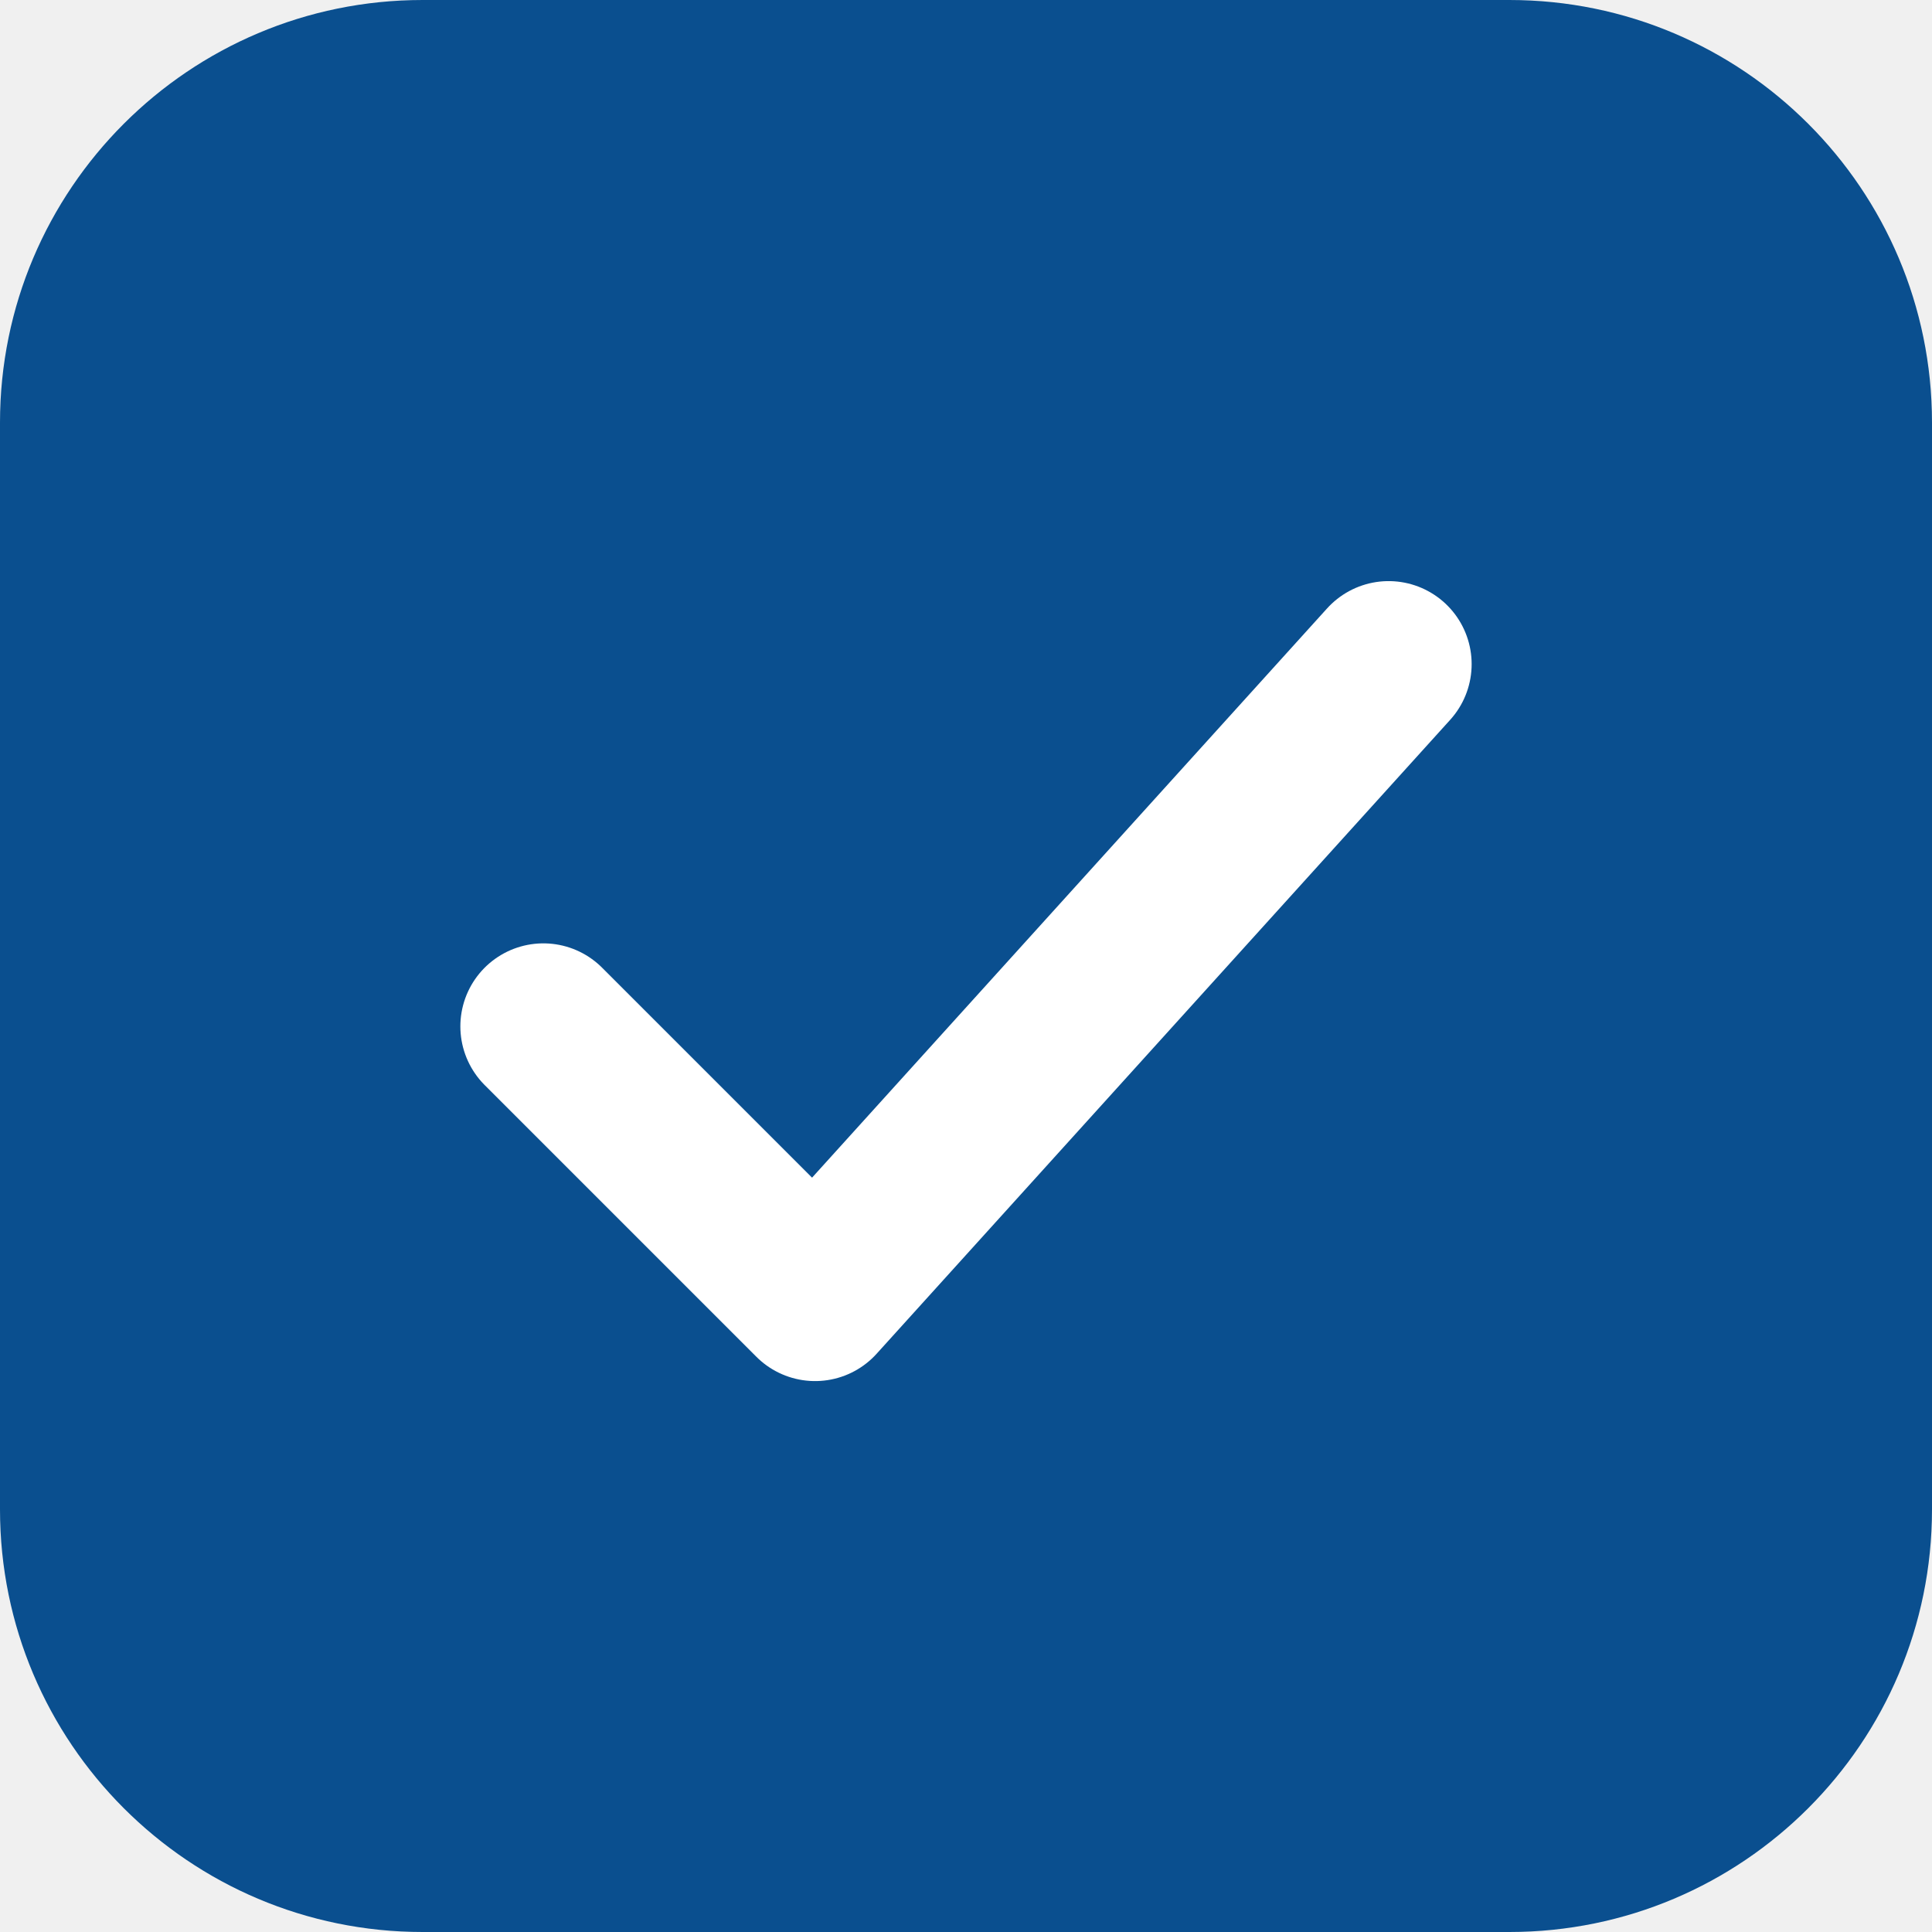
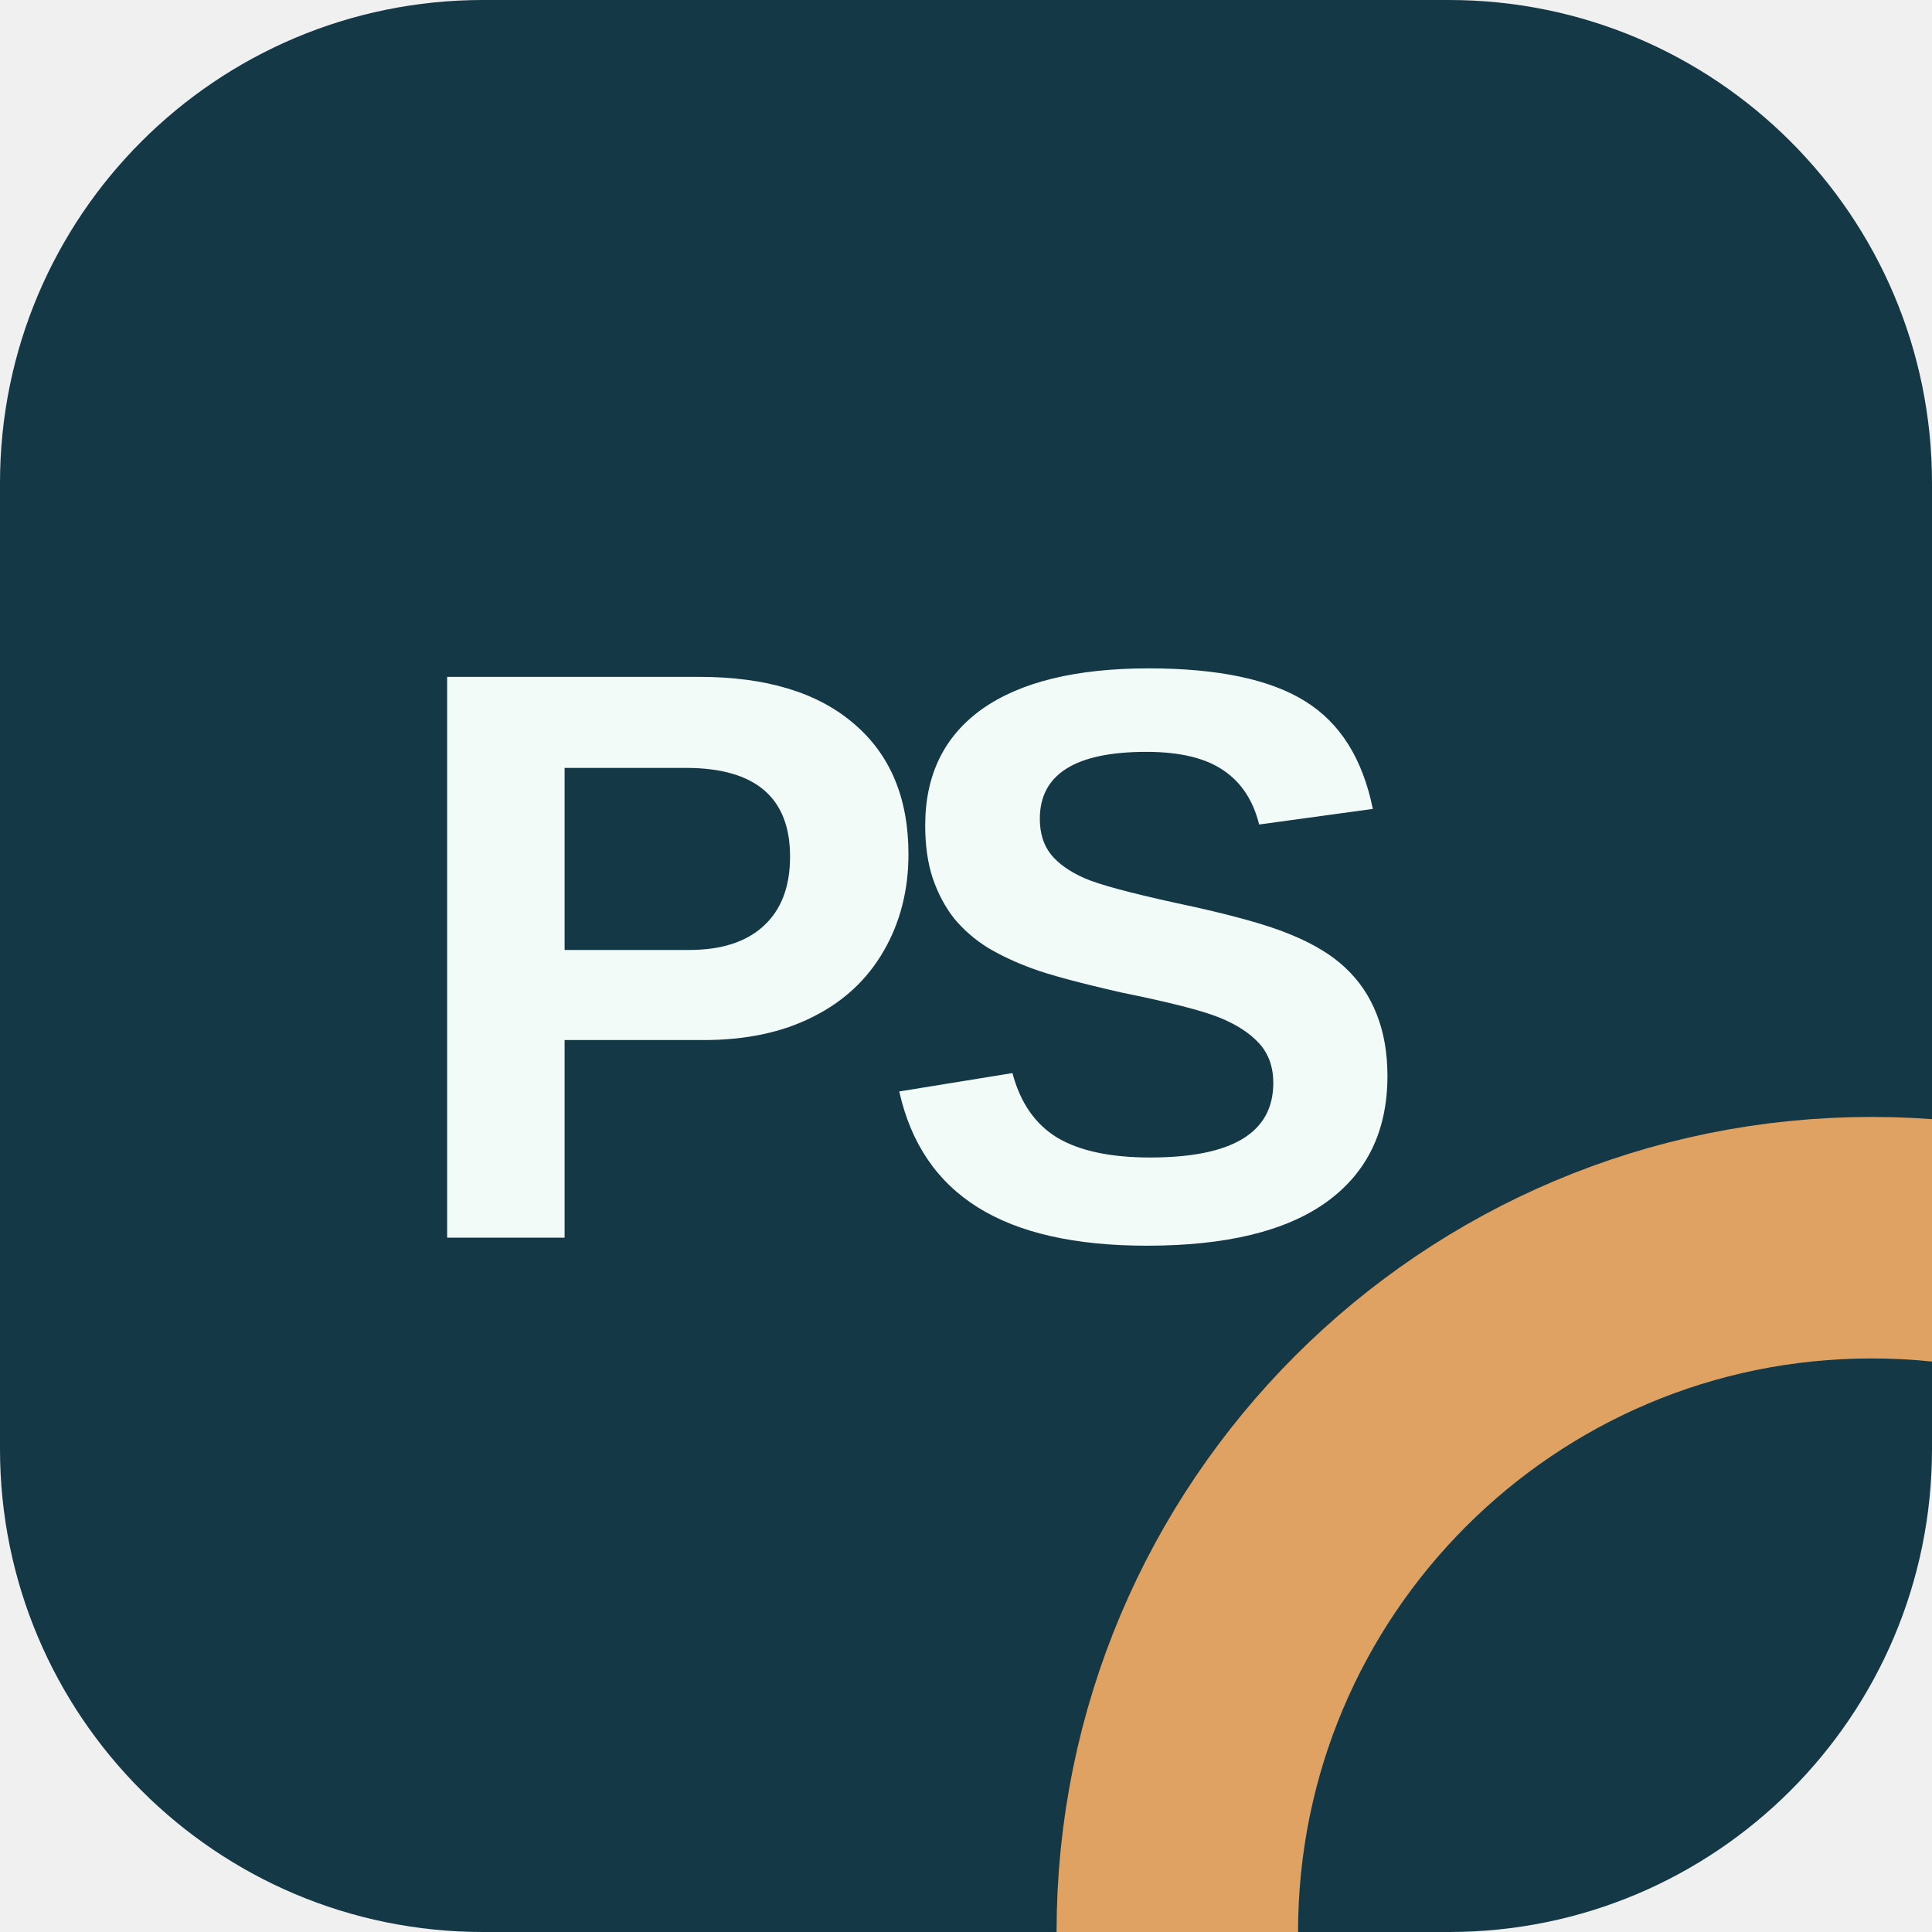
- <svg xmlns="http://www.w3.org/2000/svg" viewBox="0 0 64 64" width="64" height="64">
-   <rect width="64" height="64" rx="14" fill="#0a4f8f" />
-   <path d="M18 34l9 9 19-21" fill="none" stroke="#fff" stroke-width="5.5" stroke-linecap="round" stroke-linejoin="round" />
+ <svg xmlns="http://www.w3.org/2000/svg" viewBox="0 0 64 64" width="64" height="64" role="img" aria-label="PacSun Executive Command Center">
+   <defs>
+     <clipPath id="edge">
+       <rect width="64" height="64" rx="16" />
+     </clipPath>
+   </defs>
+   <g clip-path="url(#edge)">
+     <rect width="64" height="64" fill="#153847" />
+     <circle cx="62" cy="64" r="23" fill="none" stroke="#dfa263" stroke-width="8" />
+     <text x="13" y="41" fill="#f3fbf9" font-family="Arial, Helvetica, sans-serif" font-size="27" font-weight="700" letter-spacing="-2">PS</text>
+   </g>
</svg>
